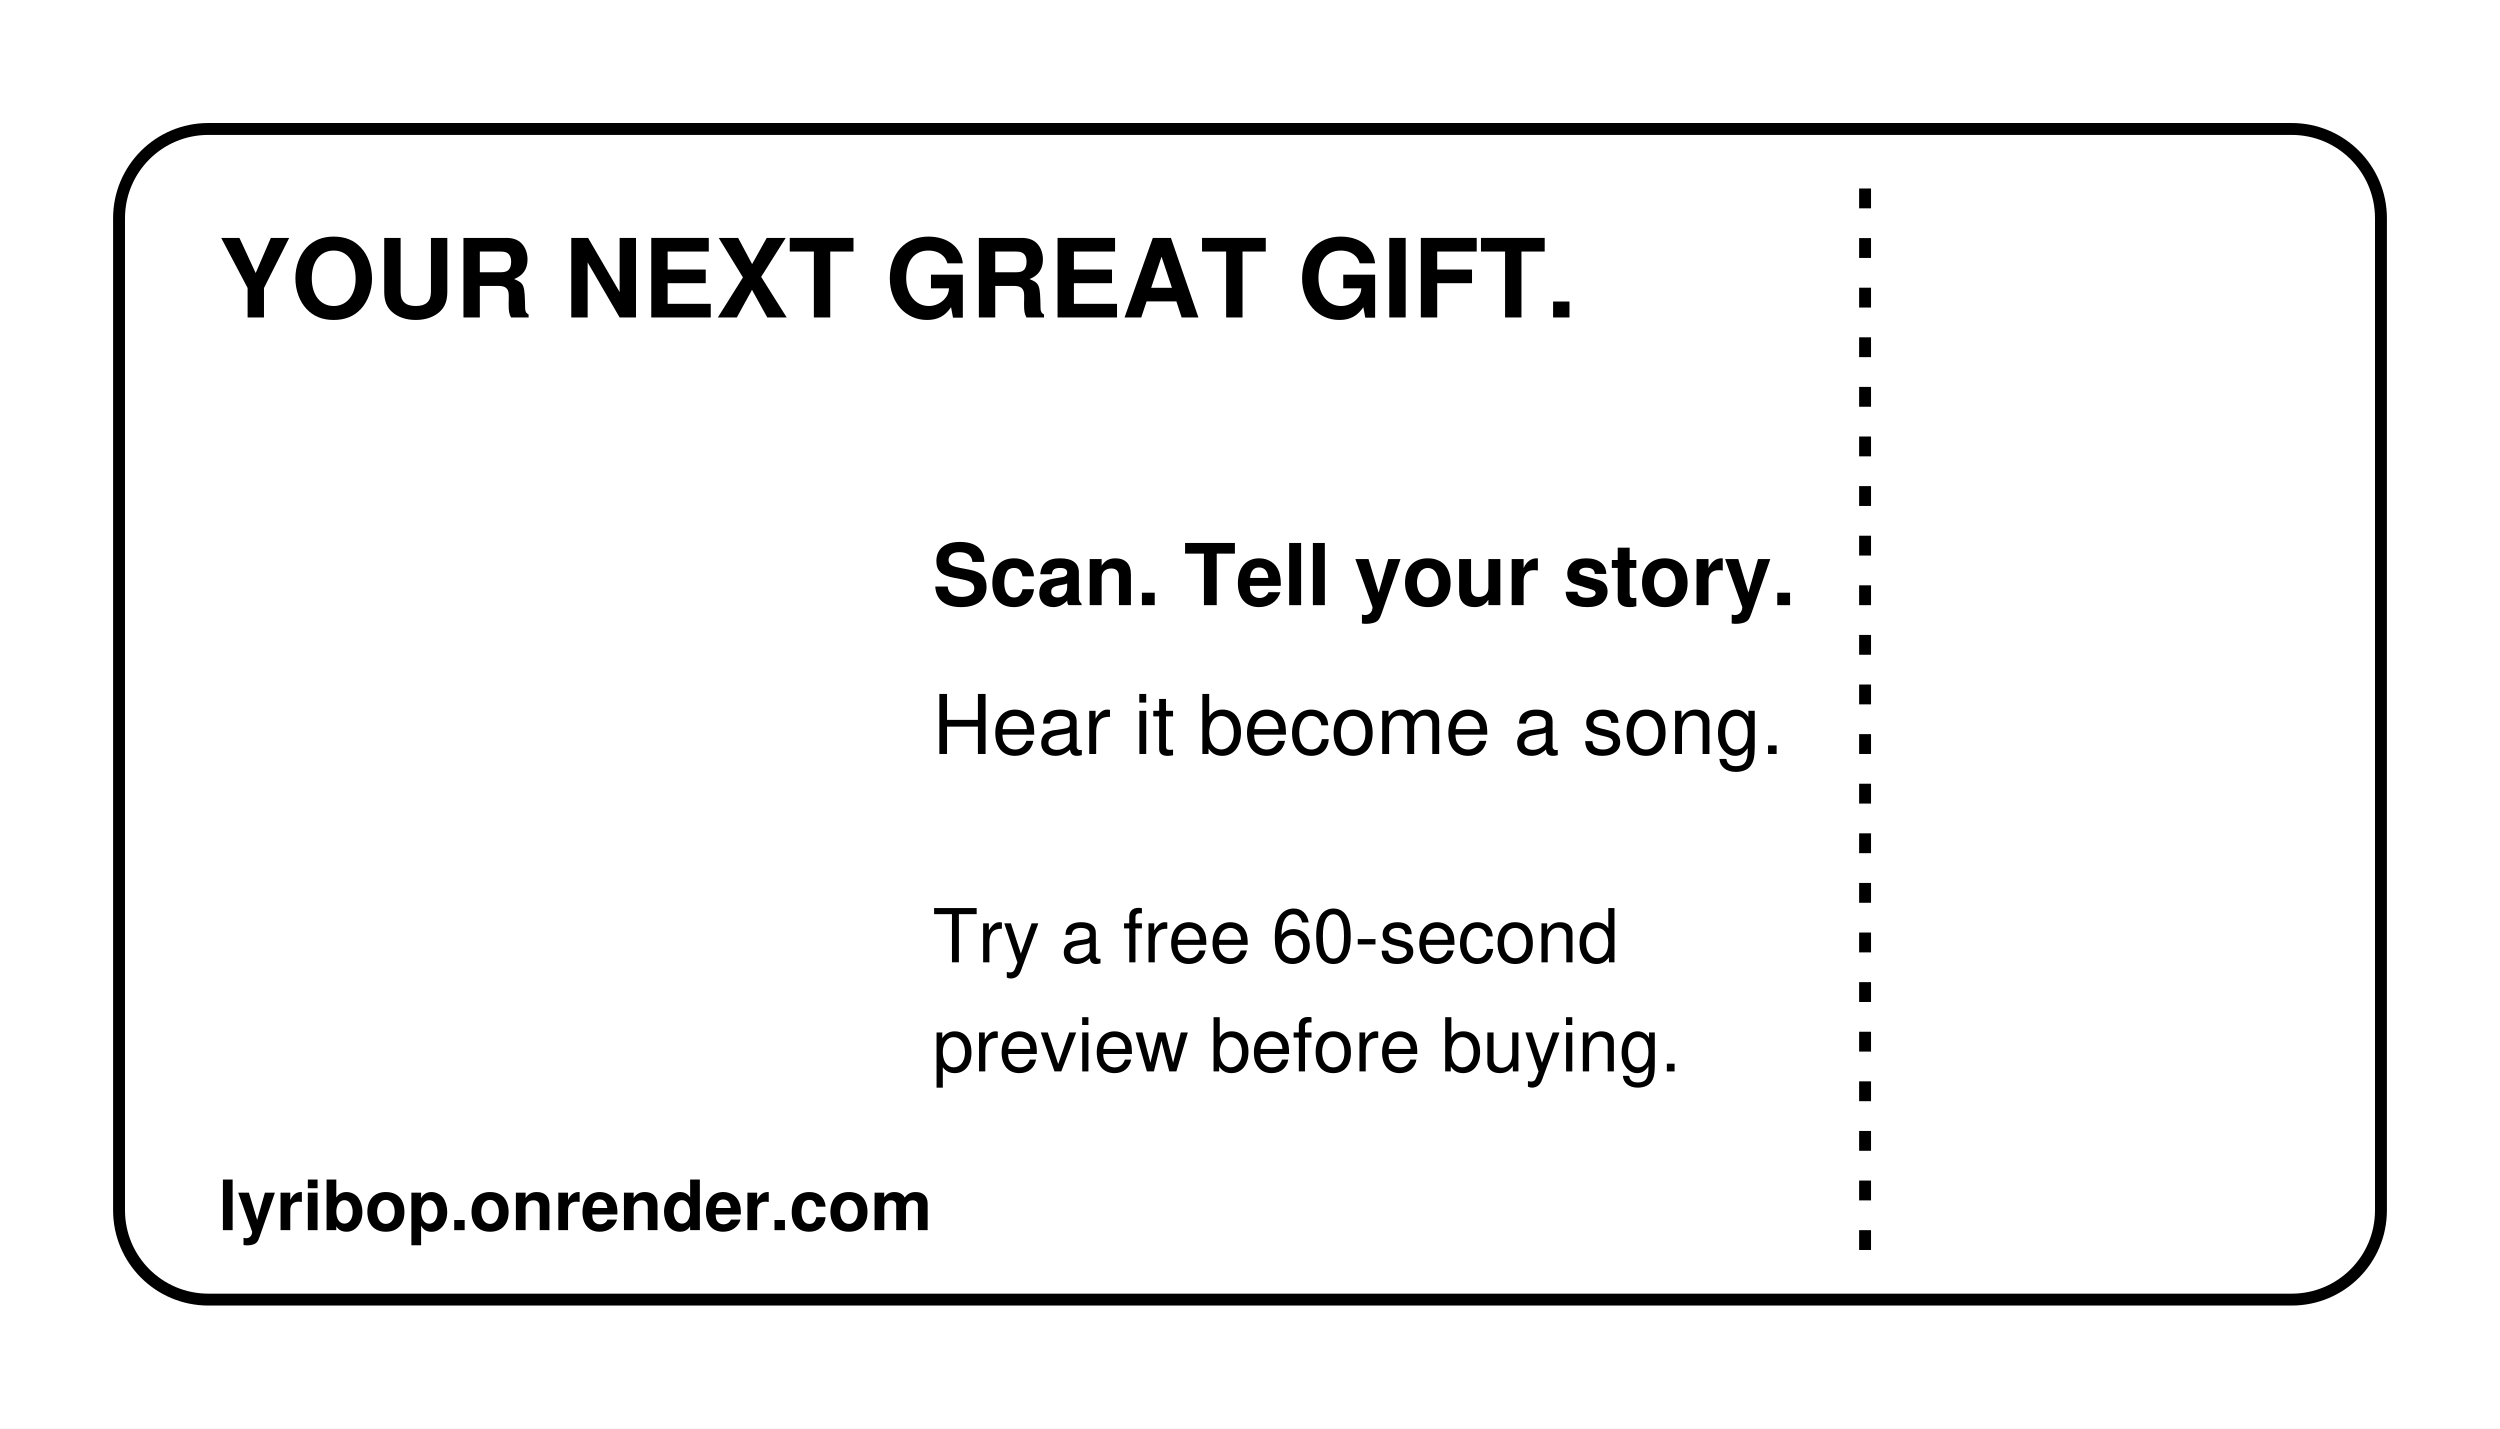
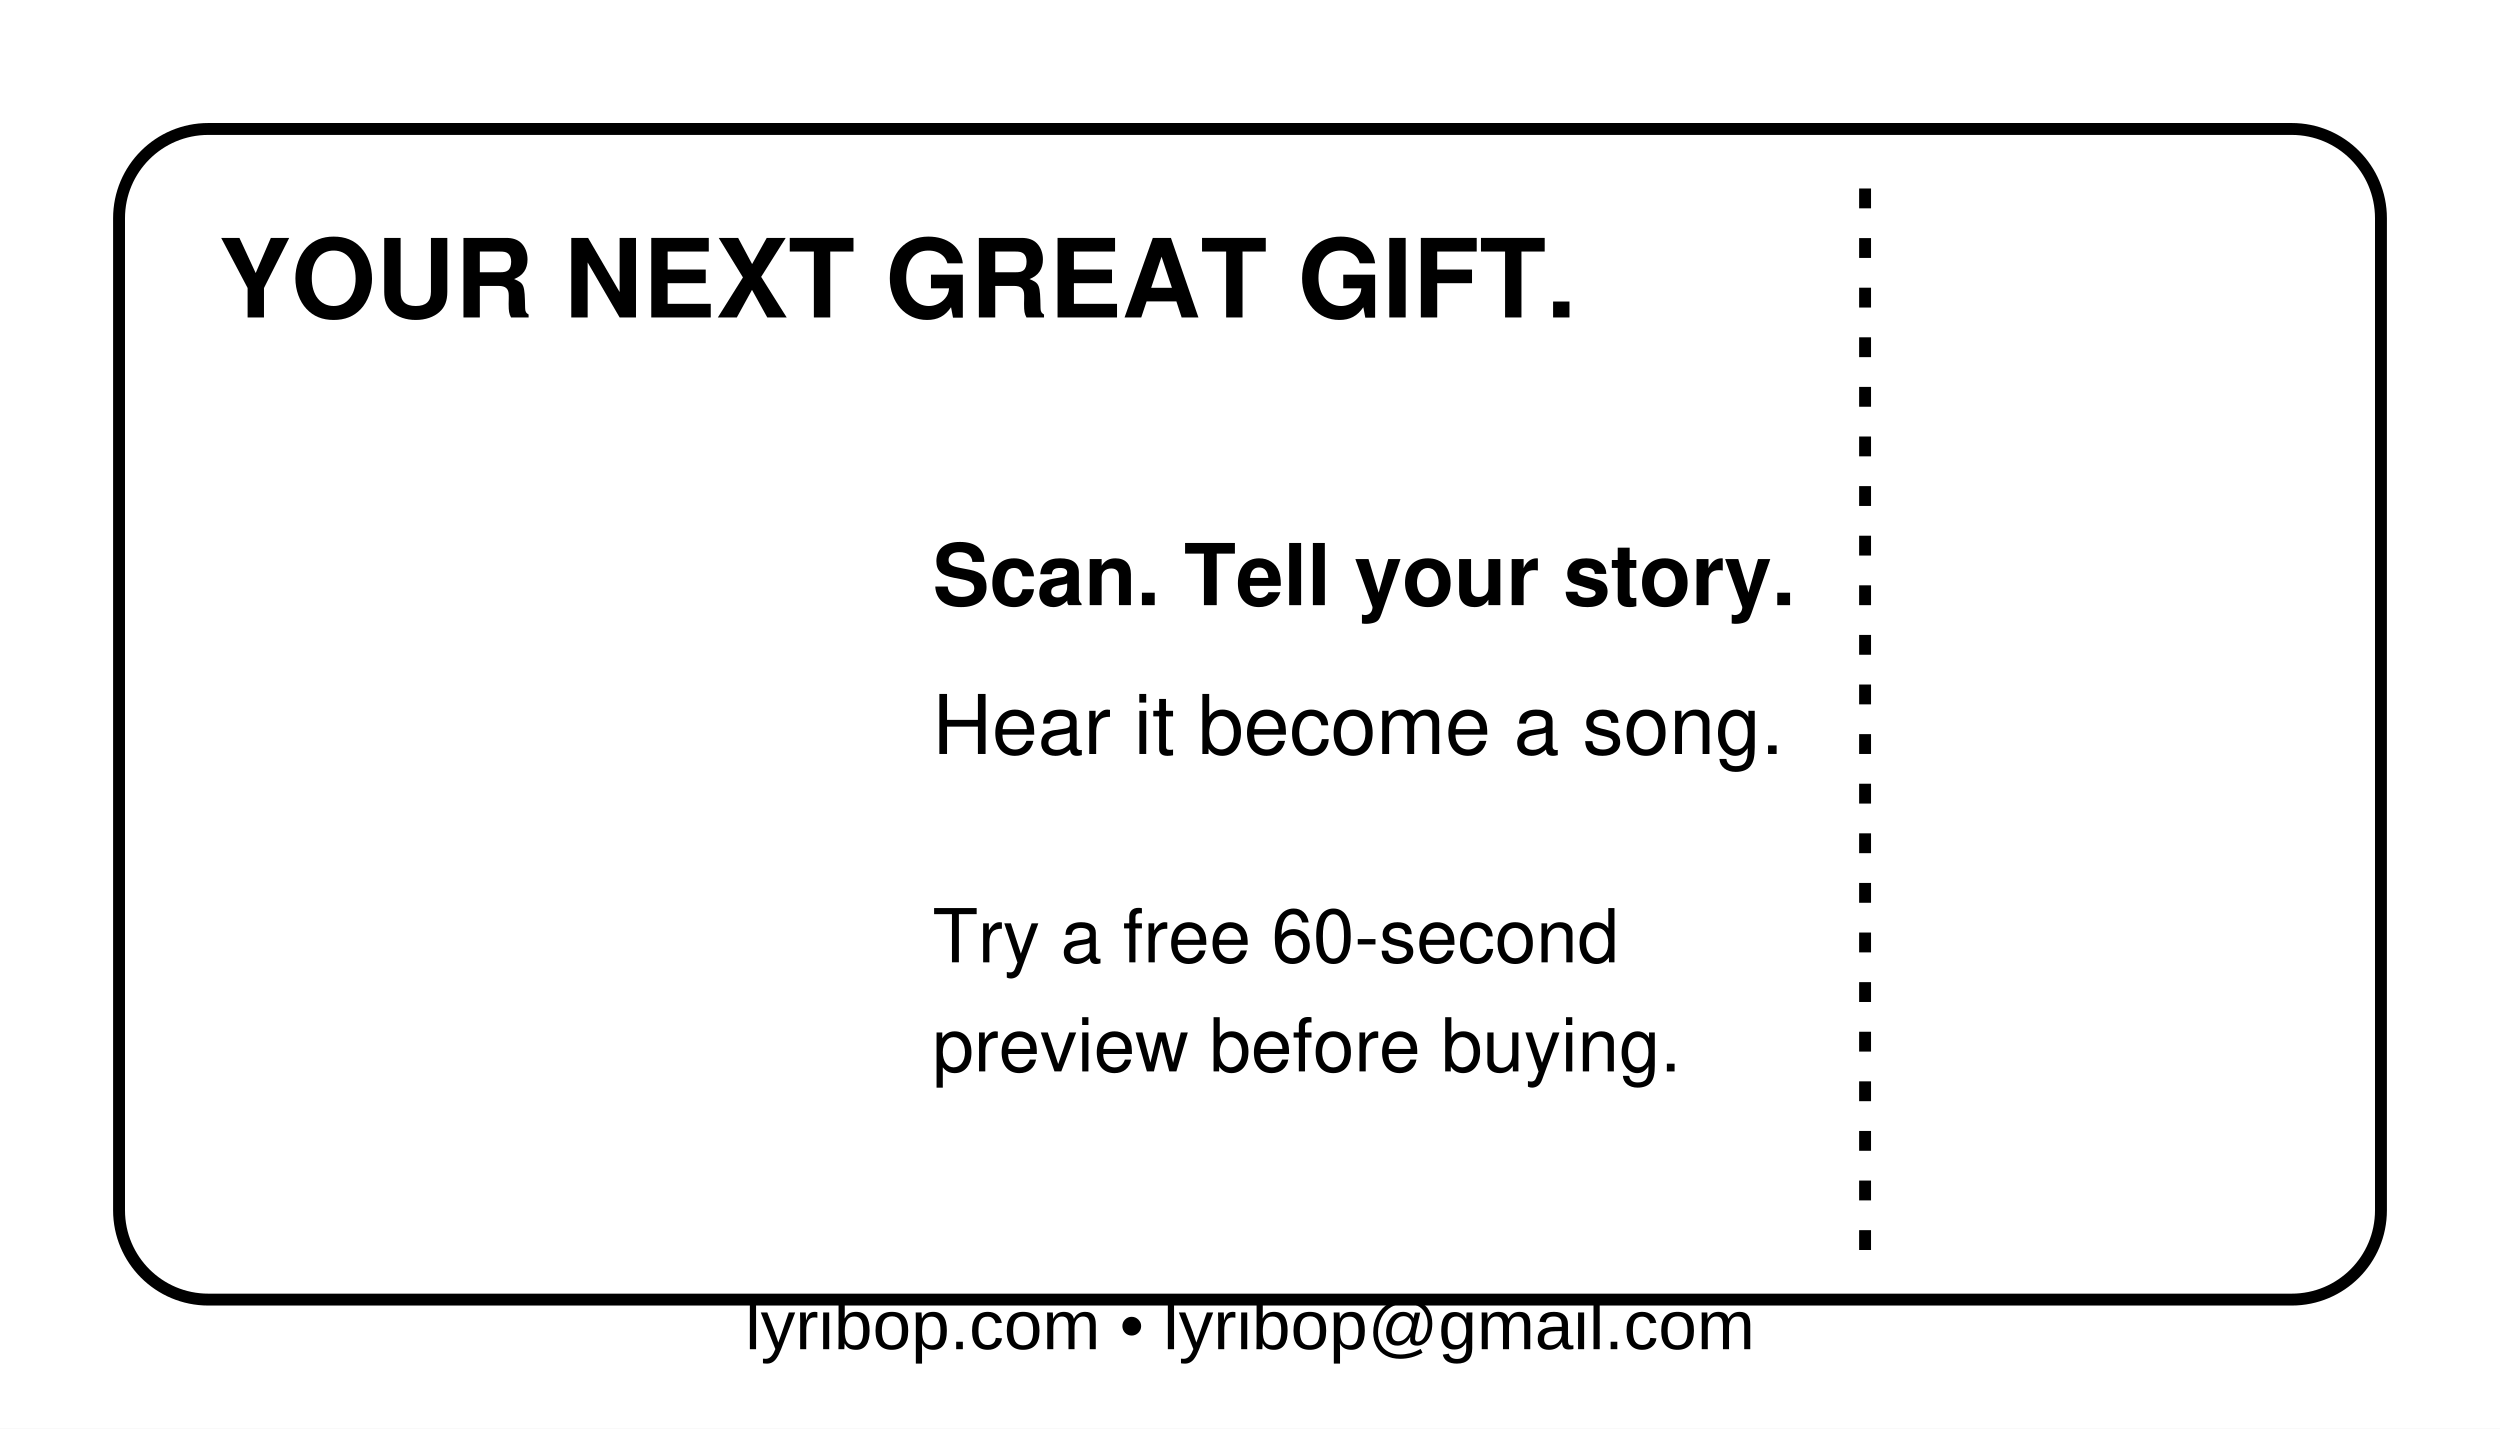
<svg xmlns="http://www.w3.org/2000/svg" xmlns:xlink="http://www.w3.org/1999/xlink" version="1.1" width="252" height="144" viewBox="0 0 252 144">
  <defs>
    <path id="font_1_58" d="M.419 .27 .65 .729H.482L.343 .407 .194 .729H.027L.269 .27V0H.419V.27Z" />
    <path id="font_1_48" d="M.39 .741C.288 .741 .204 .707 .142 .64 .077 .57 .04 .468 .04 .359 .04 .25 .077 .147 .142 .078 .205 .01 .287-.023 .391-.023 .495-.023 .577 .01 .64 .078 .703 .145 .742 .251 .742 .354 .742 .468 .705 .571 .64 .64 .576 .709 .496 .741 .39 .741M.391 .613C.514 .613 .592 .513 .592 .355 .592 .205 .511 .105 .391 .105 .269 .105 .19 .205 .19 .359 .19 .513 .269 .613 .391 .613Z" />
    <path id="font_1_54" d="M.504 .729V.235C.504 .147 .459 .105 .365 .105 .271 .105 .226 .147 .226 .235V.729H.076V.235C.076 .153 .098 .095 .147 .051 .2 .003 .277-.023 .365-.023 .453-.023 .53 .003 .583 .051 .632 .095 .654 .153 .654 .235V.729H.504Z" />
    <path id="font_1_51" d="M.23 .289H.402C.467 .289 .495 .263 .495 .203V.173C.494 .154 .494 .136 .494 .125 .494 .056 .498 .035 .516 0H.677V.027C.654 .04 .645 .055 .645 .087 .641 .302 .637 .312 .544 .352 .626 .384 .667 .443 .667 .532 .667 .59 .647 .643 .612 .679 .579 .713 .533 .729 .471 .729H.08V0H.23V.289M.23 .414V.604H.411C.454 .604 .471 .6 .49 .585 .508 .57 .517 .545 .517 .511 .517 .476 .508 .448 .49 .433 .473 .419 .454 .414 .411 .414H.23Z" />
    <path id="font_1_1" d="" />
    <path id="font_1_47" d="M.511 0H.661V.729H.511V.233L.222 .729H.068V0H.218V.504L.511 0Z" />
    <path id="font_1_38" d="M.229 .314H.578V.439H.229V.604H.606V.729H.079V0H.624V.125H.229V.314Z" />
    <path id="font_1_57" d="M.419 .372 .644 .729H.47L.336 .489 .208 .729H.03L.252 .367 .022 0H.196L.335 .253 .475 0H.653L.419 .372Z" />
    <path id="font_1_53" d="M.385 .604H.598V.729H.014V.604H.235V0H.385V.604Z" />
    <path id="font_1_40" d="M.711 .392H.419V.267H.585C.581 .226 .571 .201 .549 .175 .513 .131 .457 .105 .4 .105 .278 .105 .192 .211 .192 .361 .192 .518 .268 .613 .396 .613 .448 .613 .492 .598 .525 .569 .546 .551 .557 .534 .57 .496H.711C.693 .647 .571 .741 .395 .741 .185 .741 .042 .586 .042 .359 .042 .138 .186-.023 .383-.023 .481-.023 .547 .012 .603 .094L.621-.002H.711V.392Z" />
    <path id="font_1_34" d="M.501 .147 .549 0H.703L.451 .729H.285L.026 0H.179L.228 .147H.501M.46 .272H.27L.365 .557 .46 .272Z" />
    <path id="font_1_42" d="M.213 .729H.063V0H.213V.729Z" />
    <path id="font_1_39" d="M.224 .314H.543V.439H.224V.604H.586V.729H.074V0H.224V.314Z" />
    <path id="font_1_15" d="M.214 .146H.064V0H.214V.146Z" />
    <path id="font_1_52" d="M.607 .507C.606 .658 .505 .741 .321 .741 .146 .741 .045 .659 .045 .517 .045 .404 .102 .349 .25 .321L.352 .301C.452 .282 .489 .254 .489 .195 .489 .134 .433 .097 .342 .097 .24 .097 .183 .14 .178 .218H.032C.041 .062 .148-.023 .334-.023 .522-.023 .633 .064 .633 .213 .633 .328 .575 .388 .44 .414L.326 .436C.219 .457 .188 .478 .188 .531 .188 .586 .236 .621 .314 .621 .409 .621 .462 .581 .467 .507H.607Z" />
    <path id="font_1_68" d="M.522 .338C.512 .47 .425 .549 .289 .549 .127 .549 .034 .443 .034 .259 .034 .081 .127-.023 .287-.023 .418-.023 .509 .058 .522 .187H.388C.371 .117 .343 .09 .287 .09 .216 .09 .174 .153 .174 .259 .174 .311 .184 .358 .201 .39 .217 .42 .248 .436 .288 .436 .345 .436 .372 .409 .388 .338H.522Z" />
    <path id="font_1_66" d="M.524 .017C.5 .04 .492 .056 .492 .083V.383C.492 .493 .417 .549 .271 .549 .125 .549 .049 .487 .04 .362H.175C.182 .418 .205 .436 .274 .436 .328 .436 .355 .418 .355 .382 .355 .364 .346 .349 .331 .34 .312 .33 .312 .33 .243 .319L.187 .309C.08 .291 .028 .236 .028 .139 .028 .042 .093-.023 .192-.023 .252-.023 .306 .002 .356 .054 .356 .026 .359 .016 .372 0H.524V.017M.355 .217C.355 .136 .315 .09 .244 .09 .197 .09 .168 .115 .168 .155 .168 .197 .19 .217 .248 .229L.296 .238C.333 .245 .339 .247 .355 .255V.217Z" />
    <path id="font_1_79" d="M.063 .54V0H.203V.324C.203 .388 .247 .43 .316 .43 .376 .43 .406 .397 .406 .333V0H.546V.362C.546 .482 .481 .549 .365 .549 .292 .549 .243 .523 .203 .462V.54H.063Z" />
    <path id="font_1_70" d="M.524 .226C.525 .238 .525 .243 .525 .25 .525 .304 .517 .354 .504 .392 .468 .49 .381 .549 .272 .549 .117 .549 .022 .437 .022 .256 .022 .083 .116-.023 .269-.023 .39-.023 .488 .045 .519 .152H.381C.364 .109 .325 .084 .274 .084 .234 .084 .202 .101 .182 .131 .169 .151 .164 .175 .162 .226H.524M.164 .319C.173 .402 .208 .442 .27 .442 .334 .442 .372 .399 .379 .319H.164Z" />
    <path id="font_1_77" d="M.207 .729H.067V0H.207V.729Z" />
    <path id="font_1_90" d="M.394 .54 .282 .147 .163 .54H.009L.21-.022C.21-.078 .175-.116 .123-.116 .112-.116 .103-.114 .086-.11V-.215C.107-.218 .119-.219 .136-.219 .172-.219 .212-.212 .237-.202 .276-.186 .293-.164 .316-.099L.538 .54H.394Z" />
    <path id="font_1_80" d="M.301 .549C.136 .549 .035 .44 .035 .263 .035 .085 .136-.023 .302-.023 .467-.023 .569 .085 .569 .259 .569 .442 .47 .549 .301 .549M.302 .436C.379 .436 .429 .367 .429 .261 .429 .16 .377 .09 .302 .09 .226 .09 .175 .159 .175 .263 .175 .367 .226 .436 .302 .436Z" />
    <path id="font_1_86" d="M.541 0V.54H.401V.202C.401 .138 .357 .096 .288 .096 .228 .096 .198 .128 .198 .193V.54H.058V.164C.058 .044 .123-.023 .239-.023 .312-.023 .361 .003 .401 .064V0H.541Z" />
    <path id="font_1_83" d="M.063 .54V0H.203V.287C.203 .369 .244 .41 .326 .41 .341 .41 .351 .409 .37 .406V.548C.362 .549 .359 .549 .353 .549 .289 .549 .234 .507 .203 .434V.54H.063Z" />
    <path id="font_1_84" d="M.505 .366C.503 .48 .415 .549 .27 .549 .133 .549 .048 .48 .048 .369 .048 .333 .059 .302 .078 .281 .097 .262 .114 .253 .166 .236L.333 .184C.368 .173 .38 .162 .38 .14 .38 .107 .341 .087 .276 .087 .239 .087 .211 .093 .193 .106 .178 .117 .172 .128 .166 .157H.029C.033 .038 .12-.023 .284-.023 .359-.023 .416-.007 .456 .025 .496 .057 .52 .107 .52 .16 .52 .23 .485 .275 .414 .296L.237 .347C.198 .359 .188 .367 .188 .389 .188 .419 .22 .439 .269 .439 .336 .439 .369 .415 .37 .366H.505Z" />
    <path id="font_1_85" d="M.301 .529H.223V.674H.083V.529H.014V.436H.083V.104C.083 .019 .128-.023 .22-.023 .252-.023 .275-.02 .301-.012V.086C.287 .084 .28 .083 .269 .083 .232 .083 .223 .094 .223 .142V.436H.301V.529Z" />
    <path id="font_2_41" d="M.551 .332V0H.644V.729H.551V.414H.176V.729H.083V0H.176V.332H.551Z" />
    <path id="font_2_70" d="M.513 .234C.513 .314 .507 .362 .492 .401 .458 .487 .378 .539 .28 .539 .134 .539 .04 .428 .04 .255 .04 .082 .13-.023 .278-.023 .398-.023 .481 .045 .502 .159H.418C.395 .09 .348 .054 .281 .054 .228 .054 .183 .078 .155 .122 .135 .152 .128 .182 .127 .234H.513M.129 .302C.136 .399 .195 .462 .279 .462 .364 .462 .423 .396 .423 .302H.129Z" />
    <path id="font_2_66" d="M.535 .049C.526 .047 .522 .047 .517 .047 .488 .047 .472 .062 .472 .088V.396C.472 .489 .404 .539 .275 .539 .198 .539 .137 .517 .101 .478 .077 .451 .067 .421 .065 .369H.149C.156 .433 .194 .462 .272 .462 .348 .462 .389 .434 .389 .384V.362C.388 .326 .37 .313 .302 .304 .184 .289 .166 .285 .134 .272 .073 .246 .042 .2 .042 .132 .042 .037 .108-.023 .214-.023 .28-.023 .333 0 .392 .054 .398 0 .424-.023 .478-.023 .496-.023 .507-.021 .535-.014V.049M.389 .165C.389 .137 .381 .12 .356 .097 .322 .066 .281 .05 .232 .05 .167 .05 .129 .081 .129 .134 .129 .189 .165 .217 .255 .23 .344 .242 .361 .246 .389 .259V.165Z" />
    <path id="font_2_83" d="M.069 .524V0H.153V.272C.154 .398 .206 .454 .321 .451V.536C.307 .538 .299 .539 .289 .539 .235 .539 .194 .507 .146 .429V.524H.069Z" />
    <path id="font_2_1" d="" />
    <path id="font_2_74" d="M.15 .524H.067V0H.15V.524M.15 .729H.066V.624H.15V.729Z" />
    <path id="font_2_85" d="M.254 .524H.168V.668H.085V.524H.014V.456H.085V.06C.085 .006 .121-.023 .186-.023 .208-.023 .226-.021 .254-.016V.054C.242 .051 .231 .05 .214 .05 .178 .05 .168 .06 .168 .097V.456H.254V.524Z" />
    <path id="font_2_67" d="M.054 .729V0H.129V.067C.169 .006 .222-.023 .295-.023 .433-.023 .523 .09 .523 .264 .523 .434 .438 .539 .299 .539 .227 .539 .176 .512 .137 .453V.729H.054M.283 .461C.376 .461 .436 .38 .436 .255 .436 .136 .374 .055 .283 .055 .194 .055 .137 .135 .137 .258 .137 .381 .194 .461 .283 .461Z" />
    <path id="font_2_68" d="M.471 .348C.467 .399 .456 .432 .436 .461 .4 .51 .337 .539 .264 .539 .122 .539 .031 .427 .031 .253 .031 .084 .121-.023 .263-.023 .388-.023 .467 .052 .477 .18H.393C.379 .096 .336 .054 .265 .054 .173 .054 .118 .129 .118 .253 .118 .384 .172 .462 .263 .462 .333 .462 .377 .421 .387 .348H.471Z" />
    <path id="font_2_80" d="M.272 .539C.124 .539 .036 .434 .036 .258 .036 .081 .124-.023 .273-.023 .421-.023 .51 .082 .51 .254 .51 .436 .424 .539 .272 .539M.273 .462C.367 .462 .423 .385 .423 .255 .423 .131 .365 .054 .273 .054 .18 .054 .123 .131 .123 .258 .123 .385 .18 .462 .273 .462Z" />
    <path id="font_2_78" d="M.07 .524V0H.154V.329C.154 .405 .209 .466 .277 .466 .339 .466 .374 .428 .374 .361V0H.458V.329C.458 .405 .513 .466 .581 .466 .642 .466 .678 .427 .678 .361V0H.762V.393C.762 .487 .708 .539 .61 .539 .54 .539 .498 .518 .449 .459 .418 .515 .376 .539 .308 .539 .238 .539 .191 .513 .147 .45V.524H.07Z" />
    <path id="font_2_84" d="M.438 .378C.437 .481 .369 .539 .248 .539 .126 .539 .047 .476 .047 .379 .047 .297 .089 .258 .213 .228L.291 .209C.349 .195 .372 .174 .372 .137 .372 .087 .323 .054 .25 .054 .205 .054 .167 .067 .146 .089 .133 .104 .127 .119 .122 .156H.034C.038 .035 .106-.023 .243-.023 .375-.023 .459 .042 .459 .143 .459 .221 .415 .264 .311 .289L.231 .308C.163 .324 .134 .346 .134 .383 .134 .432 .177 .462 .245 .462 .312 .462 .348 .433 .35 .378H.438Z" />
    <path id="font_2_79" d="M.07 .524V0H.154V.289C.154 .396 .21 .466 .296 .466 .362 .466 .404 .426 .404 .363V0H.487V.396C.487 .483 .422 .539 .321 .539 .243 .539 .193 .509 .147 .436V.524H.07Z" />
    <path id="font_2_72" d="M.404 .524V.448C.362 .511 .316 .539 .25 .539 .123 .539 .035 .421 .035 .253 .035 .165 .056 .101 .101 .048 .14 .002 .19-.023 .244-.023 .307-.023 .352 .005 .396 .071V.044C.396-.096 .357-.148 .253-.148 .182-.148 .145-.12 .137-.06H.052C.06-.157 .137-.218 .251-.218 .328-.218 .392-.193 .426-.151 .466-.102 .481-.037 .481 .086V.524H.404M.258 .462C.346 .462 .396 .388 .396 .255 .396 .128 .345 .054 .258 .054 .172 .054 .122 .129 .122 .258 .122 .386 .172 .462 .258 .462Z" />
    <path id="font_2_15" d="M.191 .104H.087V0H.191V.104Z" />
    <path id="font_2_53" d="M.354 .647H.593V.729H.021V.647H.261V0H.354V.647Z" />
    <path id="font_2_90" d="M.388 .524 .243 .116 .109 .524H.02L.197-.002 .165-.085C.151-.122 .133-.136 .098-.136 .084-.136 .072-.134 .054-.13V-.205C.071-.214 .088-.218 .11-.218 .137-.218 .166-.209 .188-.193 .214-.174 .229-.152 .245-.11L.478 .524H.388Z" />
    <path id="font_2_71" d="M.258 .524H.171V.606C.171 .641 .19 .659 .229 .659 .236 .659 .239 .659 .258 .658V.727C.239 .731 .228 .732 .211 .732 .134 .732 .088 .688 .088 .613V.524H.018V.456H.088V0H.171V.456H.258V.524Z" />
    <path id="font_2_23" d="M.498 .535C.481 .653 .405 .723 .297 .723 .219 .723 .149 .685 .107 .62 .062 .549 .043 .461 .043 .33 .043 .208 .06 .131 .103 .067 .141 .008 .203-.023 .281-.023 .416-.023 .513 .078 .513 .219 .513 .352 .423 .446 .296 .446 .226 .446 .171 .42 .133 .367 .134 .546 .19 .645 .291 .645 .353 .645 .396 .605 .41 .535H.498M.285 .368C.37 .368 .423 .308 .423 .212 .423 .121 .363 .055 .282 .055 .2 .055 .138 .124 .138 .216 .138 .306 .198 .368 .285 .368Z" />
    <path id="font_2_17" d="M.275 .723C.209 .723 .149 .693 .112 .644 .066 .58 .043 .484 .043 .35 .043 .106 .123-.023 .275-.023 .425-.023 .507 .106 .507 .344 .507 .484 .485 .578 .438 .644 .401 .694 .342 .723 .275 .723M.275 .645C.37 .645 .417 .548 .417 .352 .417 .146 .371 .05 .273 .05 .18 .05 .133 .15 .133 .349 .133 .548 .18 .645 .275 .645Z" />
    <path id="font_2_14" d="M.284 .312H.046V.24H.284V.312Z" />
    <path id="font_2_69" d="M.495 .729H.412V.458C.377 .511 .321 .539 .251 .539 .115 .539 .026 .43 .026 .263 .026 .086 .112-.023 .254-.023 .326-.023 .376 .004 .421 .069V0H.495V.729M.265 .461C.355 .461 .412 .382 .412 .256 .412 .135 .354 .055 .266 .055 .174 .055 .113 .136 .113 .258 .113 .38 .174 .461 .265 .461Z" />
    <path id="font_2_81" d="M.054-.218H.138V.055C.182 .001 .231-.023 .299-.023 .435-.023 .523 .086 .523 .253 .523 .429 .437 .539 .298 .539 .227 .539 .17 .507 .131 .445V.524H.054V-.218M.284 .461C.376 .461 .436 .38 .436 .255 .436 .136 .375 .055 .284 .055 .195 .055 .138 .135 .138 .258 .138 .381 .195 .461 .284 .461Z" />
    <path id="font_2_87" d="M.285 0 .486 .524H.392L.244 .099 .104 .524H.01L.194 0H.285Z" />
    <path id="font_2_88" d="M.554 0 .708 .524H.614L.51 .116 .407 .524H.305L.205 .116 .098 .524H.006L.158 0H.252L.353 .411 .459 0H.554Z" />
    <path id="font_2_86" d="M.482 0V.524H.399V.227C.399 .12 .343 .05 .256 .05 .19 .05 .148 .09 .148 .153V.524H.065V.12C.065 .033 .13-.023 .232-.023 .309-.023 .358 .004 .407 .073V0H.482Z" />
    <path id="font_1_74" d="M.207 .54H.067V0H.207V.54M.207 .729H.067V.604H.207V.729Z" />
    <path id="font_1_67" d="M.059 .729V0H.199V.055C.233 .002 .28-.023 .348-.023 .477-.023 .575 .1 .575 .263 .575 .336 .553 .41 .517 .462 .48 .515 .414 .549 .348 .549 .28 .549 .233 .524 .199 .47V.729H.059M.317 .432C.386 .432 .435 .362 .435 .262 .435 .163 .387 .094 .317 .094 .246 .094 .199 .161 .199 .265 .199 .364 .247 .432 .317 .432Z" />
    <path id="font_1_81" d="M.198 .54H.058V-.218H.198V.064C.232 .004 .28-.024 .348-.024 .478-.024 .574 .098 .574 .262 .574 .338 .552 .414 .516 .464 .48 .515 .413 .549 .348 .549 .28 .549 .232 .52 .198 .46V.54M.316 .432C.387 .432 .434 .364 .434 .26 .434 .161 .386 .093 .316 .093 .245 .093 .198 .161 .198 .262 .198 .364 .245 .432 .316 .432Z" />
    <path id="font_1_69" d="M.405 0H.545V.729H.405V.47C.37 .524 .324 .549 .256 .549 .127 .549 .029 .425 .029 .262 .029 .189 .051 .115 .087 .063 .124 .01 .19-.023 .256-.023 .324-.023 .37 .001 .405 .055V0M.287 .432C.358 .432 .405 .364 .405 .26 .405 .162 .357 .094 .287 .094 .217 .094 .169 .163 .169 .262 .169 .363 .217 .432 .287 .432Z" />
    <path id="font_1_78" d="M.06 .54V0H.2V.324C.2 .391 .236 .43 .296 .43 .343 .43 .372 .403 .372 .36V0H.512V.324C.512 .39 .548 .43 .608 .43 .655 .43 .684 .403 .684 .36V0H.824V.382C.824 .487 .76 .549 .652 .549 .583 .549 .536 .525 .494 .469 .468 .52 .414 .549 .347 .549 .285 .549 .245 .529 .199 .473V.54H.06Z" />
  </defs>
  <path transform="matrix(1,0,0,-1,0,144)" d="M0 0H252V144H0Z" fill="#ffffff" fill-rule="evenodd" />
  <path transform="matrix(1,0,0,-1,0,144)" stroke-width="1.2" stroke-linecap="butt" stroke-miterlimit="10" stroke-linejoin="miter" fill="none" stroke="#000000" d="M21 13H231C235.975 13 240 17.025 240 22V122C240 126.975 235.975 131 231 131H21C16.025 131 12 126.975 12 122V22C12 17.025 16.025 13 21 13Z" />
  <path transform="matrix(1,0,0,-1,0,144)" stroke-width="1.2" stroke-linecap="butt" stroke-dasharray="2,3" stroke-miterlimit="10" stroke-linejoin="miter" fill="none" stroke="#000000" d="M188 18V126" />
  <use data-text="Y" xlink:href="#font_1_58" transform="matrix(11,0,0,-11,22,32)" />
  <use data-text="O" xlink:href="#font_1_48" transform="matrix(11,0,0,-11,29.337,32)" />
  <use data-text="U" xlink:href="#font_1_54" transform="matrix(11,0,0,-11,37.89501,32)" />
  <use data-text="R" xlink:href="#font_1_51" transform="matrix(11,0,0,-11,45.83701,32)" />
  <use data-text=" " xlink:href="#font_1_1" transform="matrix(11,0,0,-11,53.77901,32)" />
  <use data-text="N" xlink:href="#font_1_47" transform="matrix(11,0,0,-11,56.83701,32)" />
  <use data-text="E" xlink:href="#font_1_38" transform="matrix(11,0,0,-11,64.77901,32)" />
  <use data-text="X" xlink:href="#font_1_57" transform="matrix(11,0,0,-11,72.11601,32)" />
  <use data-text="T" xlink:href="#font_1_53" transform="matrix(11,0,0,-11,79.453,32)" />
  <use data-text=" " xlink:href="#font_1_1" transform="matrix(11,0,0,-11,86.174,32)" />
  <use data-text="G" xlink:href="#font_1_40" transform="matrix(11,0,0,-11,89.232,32)" />
  <use data-text="R" xlink:href="#font_1_51" transform="matrix(11,0,0,-11,97.79,32)" />
  <use data-text="E" xlink:href="#font_1_38" transform="matrix(11,0,0,-11,105.732,32)" />
  <use data-text="A" xlink:href="#font_1_34" transform="matrix(11,0,0,-11,113.069,32)" />
  <use data-text="T" xlink:href="#font_1_53" transform="matrix(11,0,0,-11,121.011,32)" />
  <use data-text=" " xlink:href="#font_1_1" transform="matrix(11,0,0,-11,127.732,32)" />
  <use data-text="G" xlink:href="#font_1_40" transform="matrix(11,0,0,-11,130.79,32)" />
  <use data-text="I" xlink:href="#font_1_42" transform="matrix(11,0,0,-11,139.348,32)" />
  <use data-text="F" xlink:href="#font_1_39" transform="matrix(11,0,0,-11,142.406,32)" />
  <use data-text="T" xlink:href="#font_1_53" transform="matrix(11,0,0,-11,149.127,32)" />
  <use data-text="." xlink:href="#font_1_15" transform="matrix(11,0,0,-11,155.848,32)" />
  <use data-text="S" xlink:href="#font_1_52" transform="matrix(8.6,0,0,-8.6,94,61)" />
  <use data-text="c" xlink:href="#font_1_68" transform="matrix(8.6,0,0,-8.6,99.7362,61)" />
  <use data-text="a" xlink:href="#font_1_66" transform="matrix(8.6,0,0,-8.6,104.5178,61)" />
  <use data-text="n" xlink:href="#font_1_79" transform="matrix(8.6,0,0,-8.6,109.2994,61)" />
  <use data-text="." xlink:href="#font_1_15" transform="matrix(8.6,0,0,-8.6,114.554,61)" />
  <use data-text=" " xlink:href="#font_1_1" transform="matrix(8.6,0,0,-8.6,116.9448,61)" />
  <use data-text="T" xlink:href="#font_1_53" transform="matrix(8.6,0,0,-8.6,119.3356,61)" />
  <use data-text="e" xlink:href="#font_1_70" transform="matrix(8.6,0,0,-8.6,124.5902,61)" />
  <use data-text="l" xlink:href="#font_1_77" transform="matrix(8.6,0,0,-8.6,129.3718,61)" />
  <use data-text="l" xlink:href="#font_1_77" transform="matrix(8.6,0,0,-8.6,131.7626,61)" />
  <use data-text=" " xlink:href="#font_1_1" transform="matrix(8.6,0,0,-8.6,134.1534,61)" />
  <use data-text="y" xlink:href="#font_1_90" transform="matrix(8.6,0,0,-8.6,136.5442,61)" />
  <use data-text="o" xlink:href="#font_1_80" transform="matrix(8.6,0,0,-8.6,141.3258,61)" />
  <use data-text="u" xlink:href="#font_1_86" transform="matrix(8.6,0,0,-8.6,146.5804,61)" />
  <use data-text="r" xlink:href="#font_1_83" transform="matrix(8.6,0,0,-8.6,151.835,61)" />
  <use data-text=" " xlink:href="#font_1_1" transform="matrix(8.6,0,0,-8.6,155.1804,61)" />
  <use data-text="s" xlink:href="#font_1_84" transform="matrix(8.6,0,0,-8.6,157.5711,61)" />
  <use data-text="t" xlink:href="#font_1_85" transform="matrix(8.6,0,0,-8.6,162.3528,61)" />
  <use data-text="o" xlink:href="#font_1_80" transform="matrix(8.6,0,0,-8.6,165.2166,61)" />
  <use data-text="r" xlink:href="#font_1_83" transform="matrix(8.6,0,0,-8.6,170.4711,61)" />
  <use data-text="y" xlink:href="#font_1_90" transform="matrix(8.6,0,0,-8.6,173.8166,61)" />
  <use data-text="." xlink:href="#font_1_15" transform="matrix(8.6,0,0,-8.6,178.5982,61)" />
  <use data-text="H" xlink:href="#font_2_41" transform="matrix(8.3,0,0,-8.3,94,76)" />
  <use data-text="e" xlink:href="#font_2_70" transform="matrix(8.3,0,0,-8.3,99.9926,76)" />
  <use data-text="a" xlink:href="#font_2_66" transform="matrix(8.3,0,0,-8.3,104.6074,76)" />
  <use data-text="r" xlink:href="#font_2_83" transform="matrix(8.3,0,0,-8.3,109.2222,76)" />
  <use data-text=" " xlink:href="#font_2_1" transform="matrix(8.3,0,0,-8.3,111.9861,76)" />
  <use data-text="i" xlink:href="#font_2_74" transform="matrix(8.3,0,0,-8.3,114.2935,76)" />
  <use data-text="t" xlink:href="#font_2_85" transform="matrix(8.3,0,0,-8.3,116.1361,76)" />
  <use data-text=" " xlink:href="#font_2_1" transform="matrix(8.3,0,0,-8.3,118.4435,76)" />
  <use data-text="b" xlink:href="#font_2_67" transform="matrix(8.3,0,0,-8.3,120.7509,76)" />
  <use data-text="e" xlink:href="#font_2_70" transform="matrix(8.3,0,0,-8.3,125.3657,76)" />
  <use data-text="c" xlink:href="#font_2_68" transform="matrix(8.3,0,0,-8.3,129.9805,76)" />
  <use data-text="o" xlink:href="#font_2_80" transform="matrix(8.3,0,0,-8.3,134.1305,76)" />
  <use data-text="m" xlink:href="#font_2_78" transform="matrix(8.3,0,0,-8.3,138.7453,76)" />
  <use data-text="e" xlink:href="#font_2_70" transform="matrix(8.3,0,0,-8.3,145.6592,76)" />
  <use data-text=" " xlink:href="#font_2_1" transform="matrix(8.3,0,0,-8.3,150.274,76)" />
  <use data-text="a" xlink:href="#font_2_66" transform="matrix(8.3,0,0,-8.3,152.5814,76)" />
  <use data-text=" " xlink:href="#font_2_1" transform="matrix(8.3,0,0,-8.3,157.1962,76)" />
  <use data-text="s" xlink:href="#font_2_84" transform="matrix(8.3,0,0,-8.3,159.5036,76)" />
  <use data-text="o" xlink:href="#font_2_80" transform="matrix(8.3,0,0,-8.3,163.6536,76)" />
  <use data-text="n" xlink:href="#font_2_79" transform="matrix(8.3,0,0,-8.3,168.2684,76)" />
  <use data-text="g" xlink:href="#font_2_72" transform="matrix(8.3,0,0,-8.3,172.8832,76)" />
  <use data-text="." xlink:href="#font_2_15" transform="matrix(8.3,0,0,-8.3,177.4981,76)" />
  <use data-text="T" xlink:href="#font_2_53" transform="matrix(7.5,0,0,-7.5,94,97)" />
  <use data-text="r" xlink:href="#font_2_83" transform="matrix(7.5,0,0,-7.5,98.5825,97)" />
  <use data-text="y" xlink:href="#font_2_90" transform="matrix(7.5,0,0,-7.5,101.08,97)" />
  <use data-text=" " xlink:href="#font_2_1" transform="matrix(7.5,0,0,-7.5,104.83,97)" />
  <use data-text="a" xlink:href="#font_2_66" transform="matrix(7.5,0,0,-7.5,106.915,97)" />
  <use data-text=" " xlink:href="#font_2_1" transform="matrix(7.5,0,0,-7.5,111.085,97)" />
  <use data-text="f" xlink:href="#font_2_71" transform="matrix(7.5,0,0,-7.5,113.17,97)" />
  <use data-text="r" xlink:href="#font_2_83" transform="matrix(7.5,0,0,-7.5,115.255,97)" />
  <use data-text="e" xlink:href="#font_2_70" transform="matrix(7.5,0,0,-7.5,117.7525,97)" />
  <use data-text="e" xlink:href="#font_2_70" transform="matrix(7.5,0,0,-7.5,121.9225,97)" />
  <use data-text=" " xlink:href="#font_2_1" transform="matrix(7.5,0,0,-7.5,126.0925,97)" />
  <use data-text="6" xlink:href="#font_2_23" transform="matrix(7.5,0,0,-7.5,128.1775,97)" />
  <use data-text="0" xlink:href="#font_2_17" transform="matrix(7.5,0,0,-7.5,132.3475,97)" />
  <use data-text="-" xlink:href="#font_2_14" transform="matrix(7.5,0,0,-7.5,136.5175,97)" />
  <use data-text="s" xlink:href="#font_2_84" transform="matrix(7.5,0,0,-7.5,139.015,97)" />
  <use data-text="e" xlink:href="#font_2_70" transform="matrix(7.5,0,0,-7.5,142.765,97)" />
  <use data-text="c" xlink:href="#font_2_68" transform="matrix(7.5,0,0,-7.5,146.935,97)" />
  <use data-text="o" xlink:href="#font_2_80" transform="matrix(7.5,0,0,-7.5,150.685,97)" />
  <use data-text="n" xlink:href="#font_2_79" transform="matrix(7.5,0,0,-7.5,154.855,97)" />
  <use data-text="d" xlink:href="#font_2_69" transform="matrix(7.5,0,0,-7.5,159.025,97)" />
  <use data-text="p" xlink:href="#font_2_81" transform="matrix(7.5,0,0,-7.5,94,108)" />
  <use data-text="r" xlink:href="#font_2_83" transform="matrix(7.5,0,0,-7.5,98.17,108)" />
  <use data-text="e" xlink:href="#font_2_70" transform="matrix(7.5,0,0,-7.5,100.6675,108)" />
  <use data-text="v" xlink:href="#font_2_87" transform="matrix(7.5,0,0,-7.5,104.8375,108)" />
  <use data-text="i" xlink:href="#font_2_74" transform="matrix(7.5,0,0,-7.5,108.5875,108)" />
  <use data-text="e" xlink:href="#font_2_70" transform="matrix(7.5,0,0,-7.5,110.2525,108)" />
  <use data-text="w" xlink:href="#font_2_88" transform="matrix(7.5,0,0,-7.5,114.4225,108)" />
  <use data-text=" " xlink:href="#font_2_1" transform="matrix(7.5,0,0,-7.5,119.8375,108)" />
  <use data-text="b" xlink:href="#font_2_67" transform="matrix(7.5,0,0,-7.5,121.9225,108)" />
  <use data-text="e" xlink:href="#font_2_70" transform="matrix(7.5,0,0,-7.5,126.0925,108)" />
  <use data-text="f" xlink:href="#font_2_71" transform="matrix(7.5,0,0,-7.5,130.2625,108)" />
  <use data-text="o" xlink:href="#font_2_80" transform="matrix(7.5,0,0,-7.5,132.3475,108)" />
  <use data-text="r" xlink:href="#font_2_83" transform="matrix(7.5,0,0,-7.5,136.5175,108)" />
  <use data-text="e" xlink:href="#font_2_70" transform="matrix(7.5,0,0,-7.5,139.015,108)" />
  <use data-text=" " xlink:href="#font_2_1" transform="matrix(7.5,0,0,-7.5,143.185,108)" />
  <use data-text="b" xlink:href="#font_2_67" transform="matrix(7.5,0,0,-7.5,145.27,108)" />
  <use data-text="u" xlink:href="#font_2_86" transform="matrix(7.5,0,0,-7.5,149.44,108)" />
  <use data-text="y" xlink:href="#font_2_90" transform="matrix(7.5,0,0,-7.5,153.61,108)" />
  <use data-text="i" xlink:href="#font_2_74" transform="matrix(7.5,0,0,-7.5,157.36,108)" />
  <use data-text="n" xlink:href="#font_2_79" transform="matrix(7.5,0,0,-7.5,159.025,108)" />
  <use data-text="g" xlink:href="#font_2_72" transform="matrix(7.5,0,0,-7.5,163.195,108)" />
  <use data-text="." xlink:href="#font_2_15" transform="matrix(7.5,0,0,-7.5,167.365,108)" />
-   <use data-text="l" xlink:href="#font_1_77" transform="matrix(7,0,0,-7,22,124)" />
-   <use data-text="y" xlink:href="#font_1_90" transform="matrix(7,0,0,-7,23.946,124)" />
-   <use data-text="r" xlink:href="#font_1_83" transform="matrix(7,0,0,-7,27.838,124)" />
-   <use data-text="i" xlink:href="#font_1_74" transform="matrix(7,0,0,-7,30.561,124)" />
-   <use data-text="b" xlink:href="#font_1_67" transform="matrix(7,0,0,-7,32.507,124)" />
-   <use data-text="o" xlink:href="#font_1_80" transform="matrix(7,0,0,-7,36.784,124)" />
-   <use data-text="p" xlink:href="#font_1_81" transform="matrix(7,0,0,-7,41.061,124)" />
-   <use data-text="." xlink:href="#font_1_15" transform="matrix(7,0,0,-7,45.338,124)" />
-   <use data-text="o" xlink:href="#font_1_80" transform="matrix(7,0,0,-7,47.284,124)" />
-   <use data-text="n" xlink:href="#font_1_79" transform="matrix(7,0,0,-7,51.561,124)" />
-   <use data-text="r" xlink:href="#font_1_83" transform="matrix(7,0,0,-7,55.838,124)" />
-   <use data-text="e" xlink:href="#font_1_70" transform="matrix(7,0,0,-7,58.561,124)" />
-   <use data-text="n" xlink:href="#font_1_79" transform="matrix(7,0,0,-7,62.453,124)" />
-   <use data-text="d" xlink:href="#font_1_69" transform="matrix(7,0,0,-7,66.73,124)" />
-   <use data-text="e" xlink:href="#font_1_70" transform="matrix(7,0,0,-7,71.007,124)" />
-   <use data-text="r" xlink:href="#font_1_83" transform="matrix(7,0,0,-7,74.899,124)" />
-   <use data-text="." xlink:href="#font_1_15" transform="matrix(7,0,0,-7,77.622,124)" />
-   <use data-text="c" xlink:href="#font_1_68" transform="matrix(7,0,0,-7,79.568,124)" />
-   <use data-text="o" xlink:href="#font_1_80" transform="matrix(7,0,0,-7,83.46,124)" />
-   <use data-text="m" xlink:href="#font_1_78" transform="matrix(7,0,0,-7,87.737,124)" />
+   <text x="126" y="136" text-anchor="middle" font-family="Arial,Helvetica,sans-serif" font-size="7" fill="#000000">lyribop.com • lyribop@gmail.com</text>
</svg>
